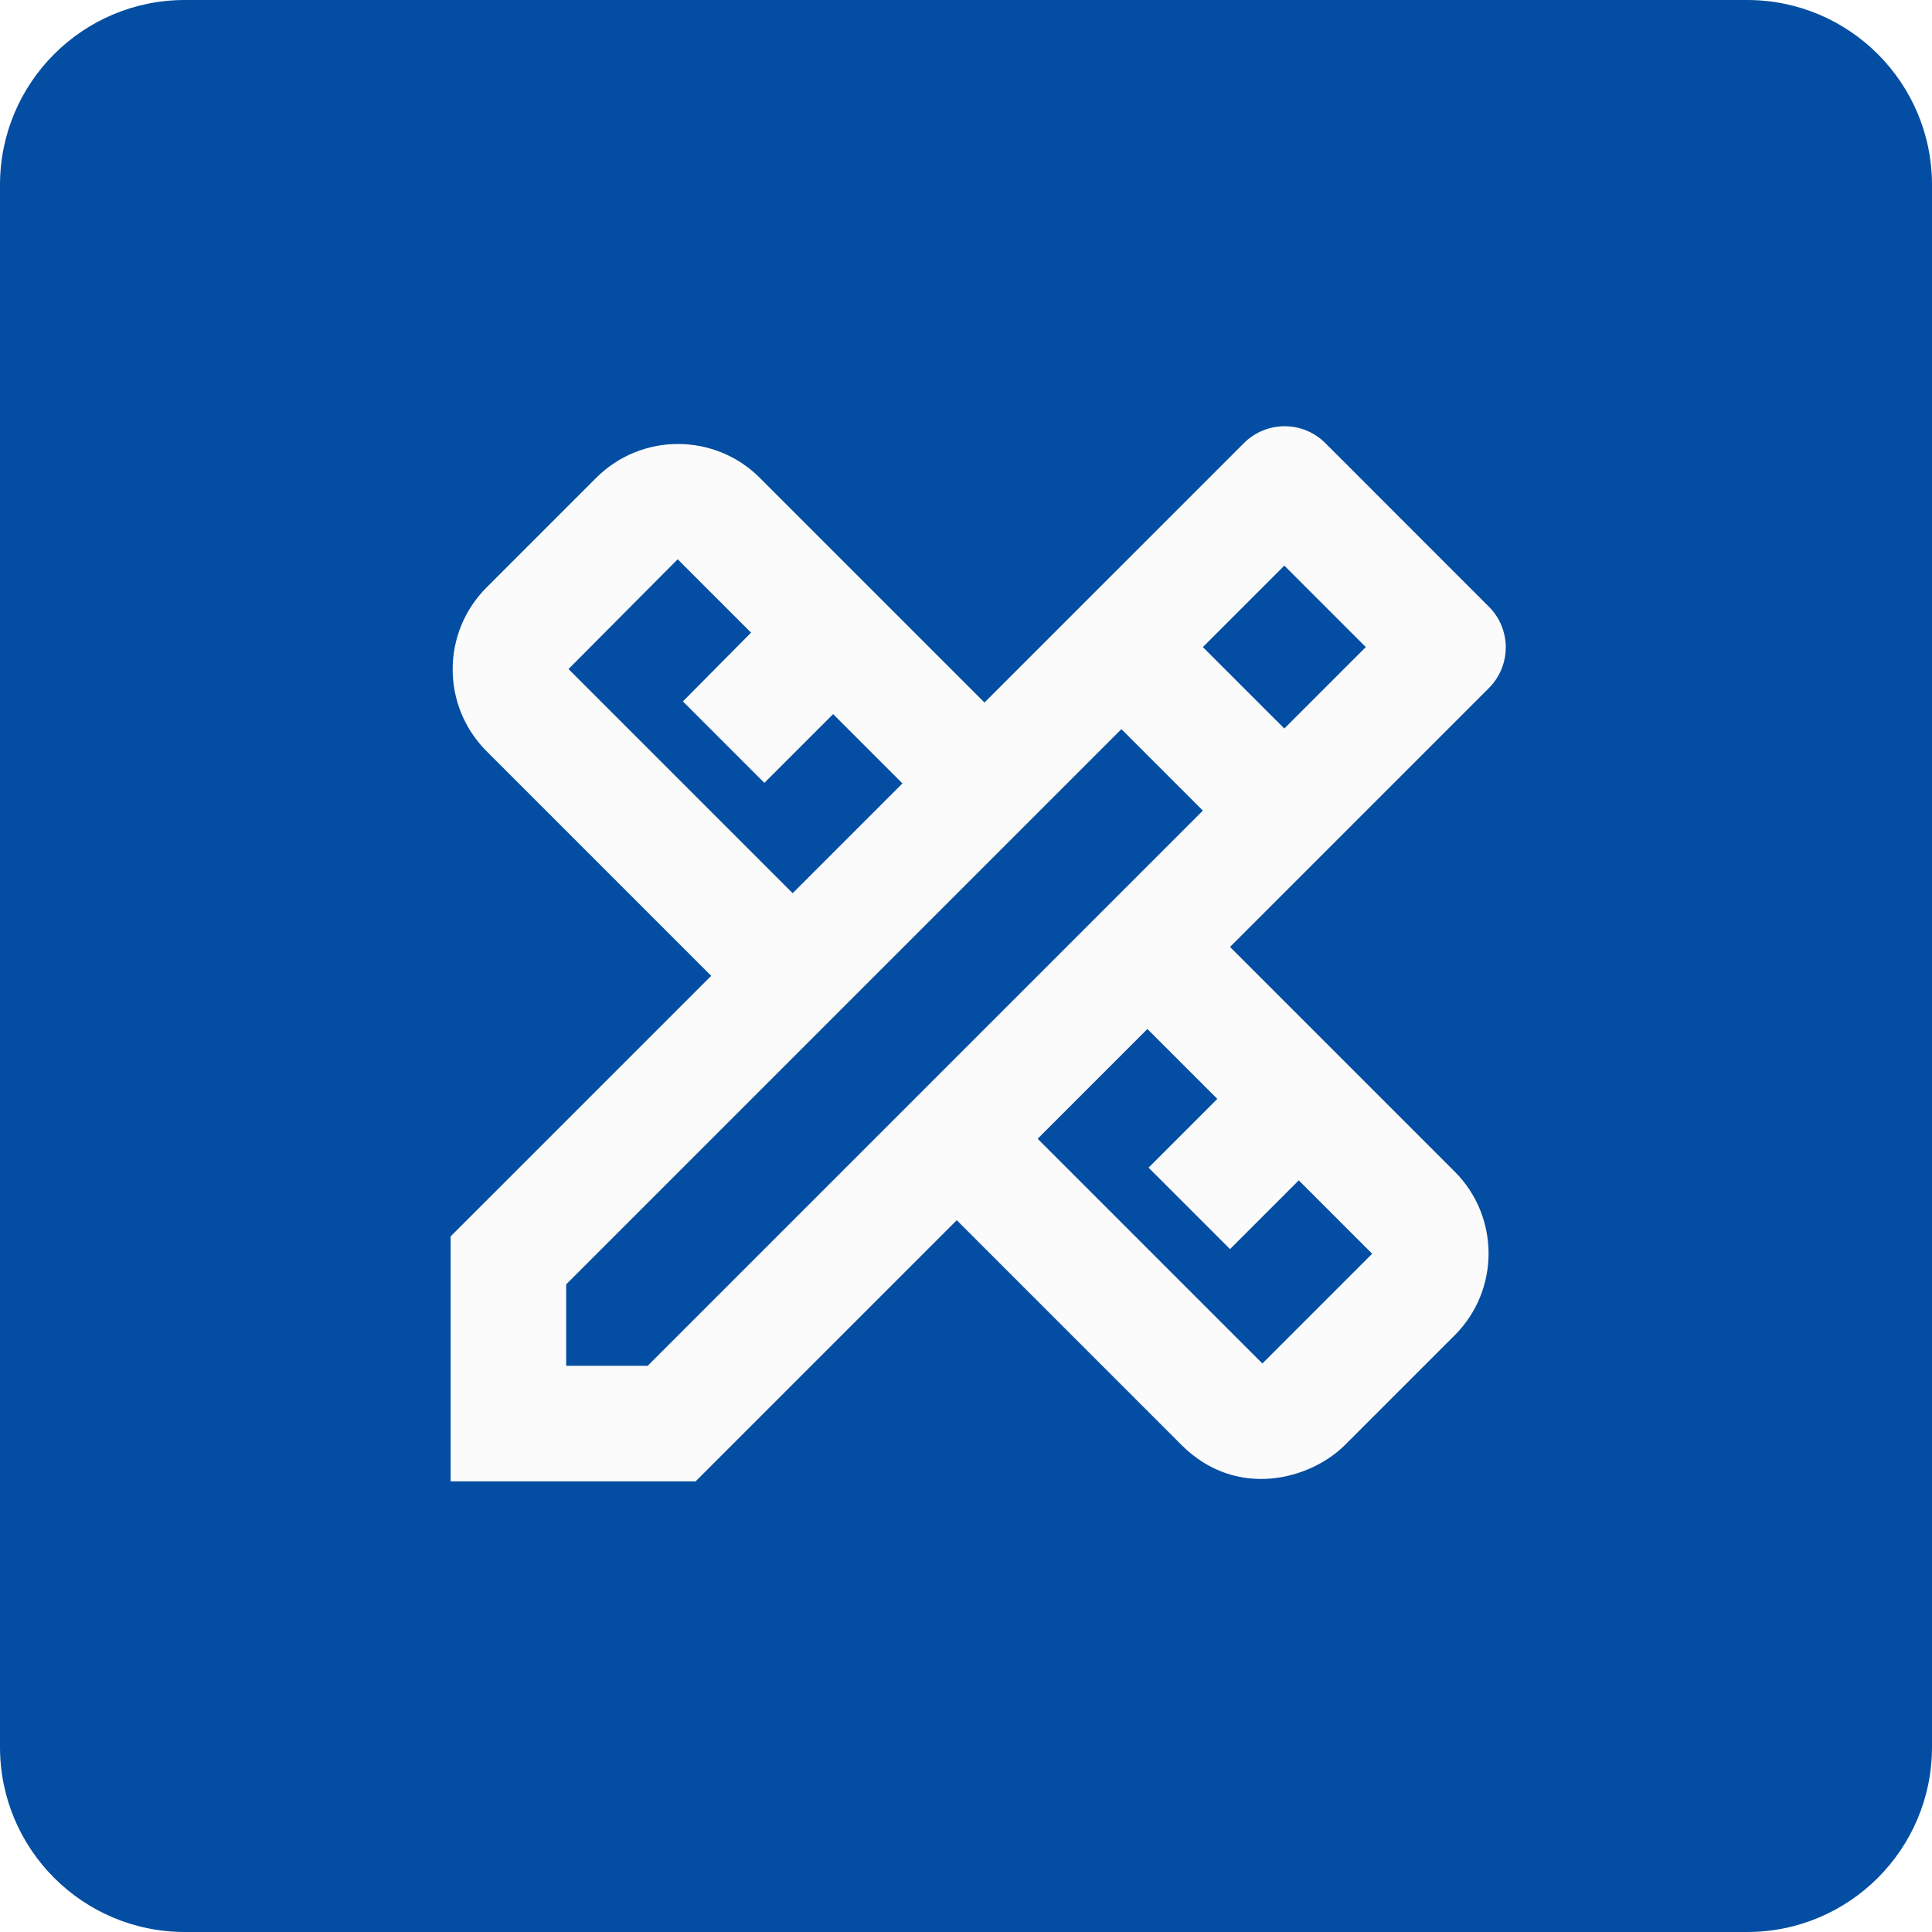
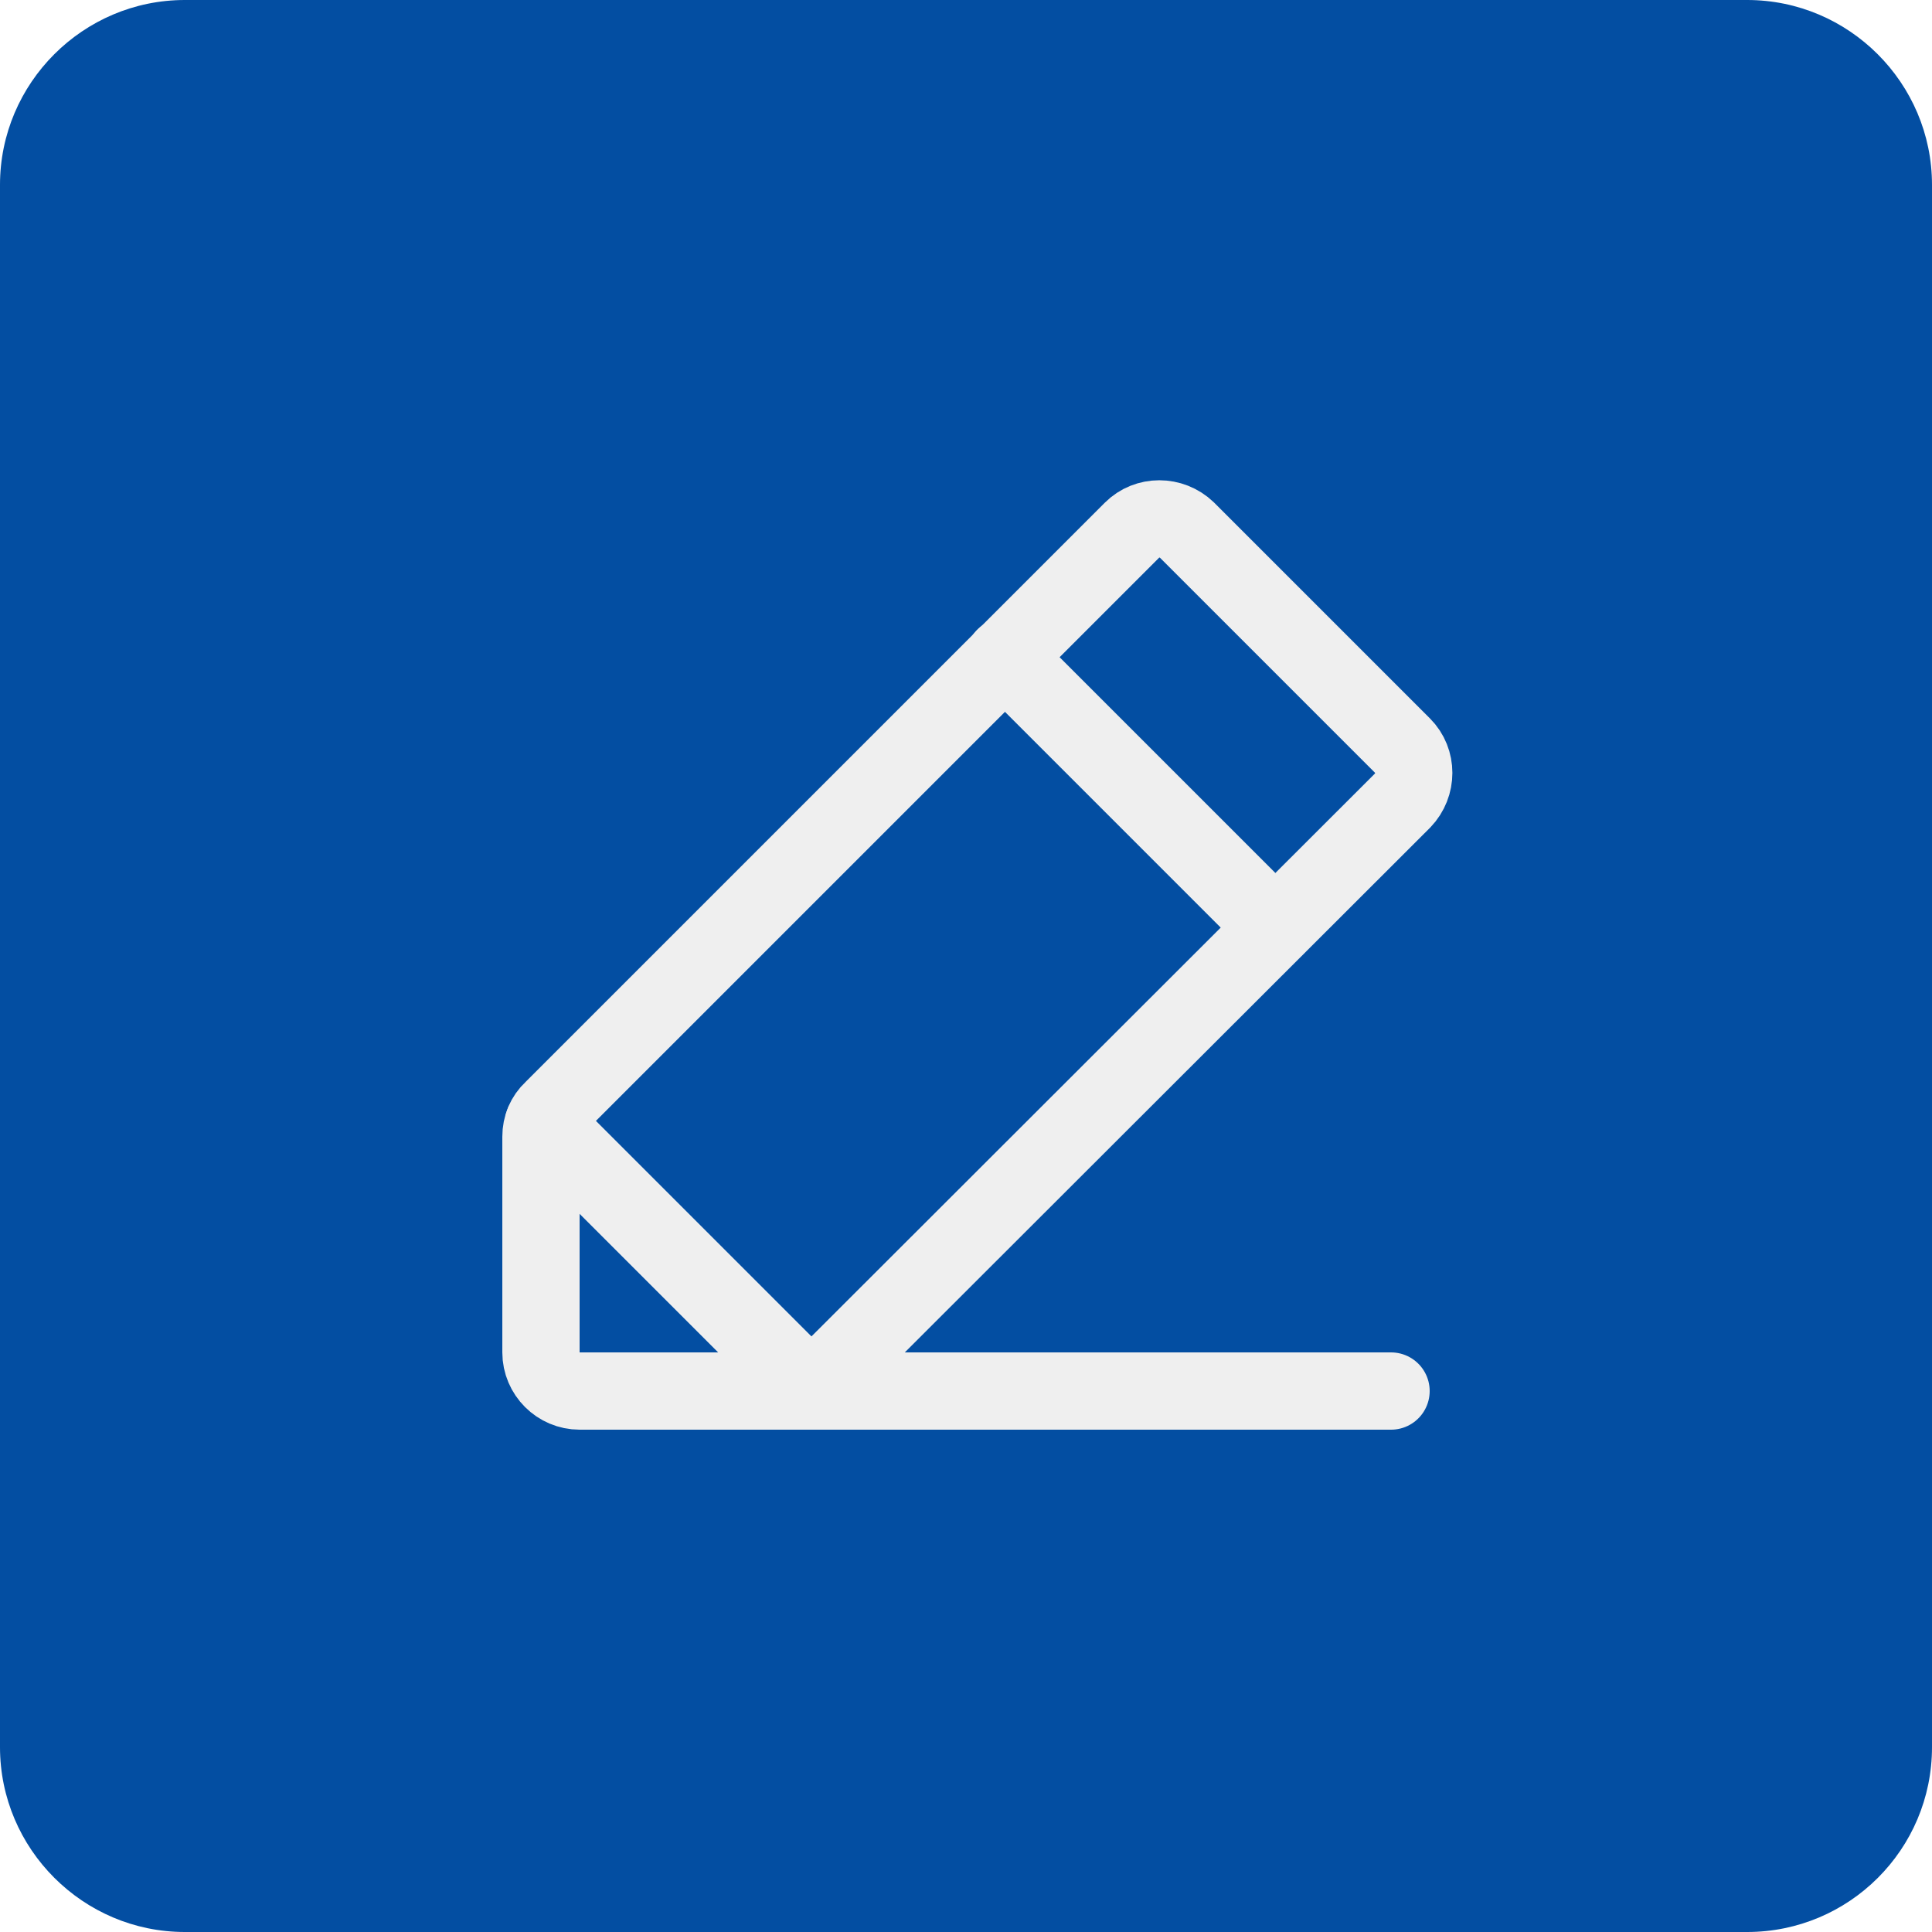
- <svg xmlns="http://www.w3.org/2000/svg" fill="none" height="209" viewBox="0 0 209 209" width="209">
-   <path d="m189 0h-169c-11.046 0-20 8.954-20 20v169c0 11.046 8.954 20 20 20h169c11.046 0 20-8.954 20-20v-169c0-11.046-8.954-20-20-20z" fill="#034ea2" />
-   <path d="m161.062 74.437c.58-.578 1.04-1.265 1.353-2.021.314-.756.475-1.567.475-2.385 0-.819-.161-1.629-.475-2.385-.313-.756-.773-1.443-1.353-2.021l-17.687-17.688c-.578-.579-1.265-1.039-2.021-1.353s-1.567-.475-2.385-.475c-.819 0-1.629.162-2.385.475s-1.443.773-2.022 1.353l-28.062 28.062-24.312-24.312c-4.875-4.875-12.812-4.875-17.688 0l-11.875 11.875c-4.875 4.875-4.875 12.812 0 17.688l24.312 24.313-28.188 28.187v26.5h26.5l28.25-28.25 24.312 24.313c5.938 5.937 13.938 3.75 17.688 0l11.875-11.875c4.875-4.875 4.875-12.813 0-17.688l-24.313-24.312zm-99.562-2.062 11.812-11.875 7.938 7.938-7.375 7.438 8.812 8.812 7.438-7.438 7.5 7.5-11.875 11.875zm70.188 46.5-7.438 7.438 8.812 8.812 7.438-7.437 7.938 7.937-11.876 11.875-24.312-24.312 11.875-11.875zm-61.626 28.875h-8.812v-8.812l60.062-60.063 8.126 8.125.687.688zm60.062-77.75 8.813-8.812 8.812 8.812-8.812 8.812z" fill="#fbfbfb" />
+ <svg xmlns="http://www.w3.org/2000/svg" version="1.1" id="Layer_1" x="0px" y="0px" viewBox="0 0 300 300" style="enable-background:new 0 0 300 300;" xml:space="preserve">
+   <style type="text/css">
+ 	.st0{fill:#034EA2;}
+ 	.st1{fill:none;}
+ 	.st2{fill:none;stroke:#EFEFEF;stroke-width:12;stroke-linecap:round;stroke-linejoin:round;}
+ </style>
+   <path class="st0" d="M28.7,0h242.6C287.1,0,300,12.9,300,28.7v242.6c0,15.9-12.9,28.7-28.7,28.7H28.7C12.9,300,0,287.1,0,271.3V28.7  C0,12.9,12.9,0,28.7,0z" />
+   <rect x="54" y="54" class="st1" width="192" height="192" />
+   <path class="st2" d="M126,216H90c-3.3,0-6-2.7-6-6v-33.5c0-1.6,0.6-3.1,1.8-4.2l90-90c2.3-2.3,6.1-2.3,8.5,0l33.5,33.5  c2.3,2.3,2.3,6.1,0,8.5L126,216z" />
+   <line class="st2" x1="156" y1="102" x2="198" y2="144" />
+   <polyline class="st2" points="216,216 126,216 84.4,174.4 " />
</svg>
